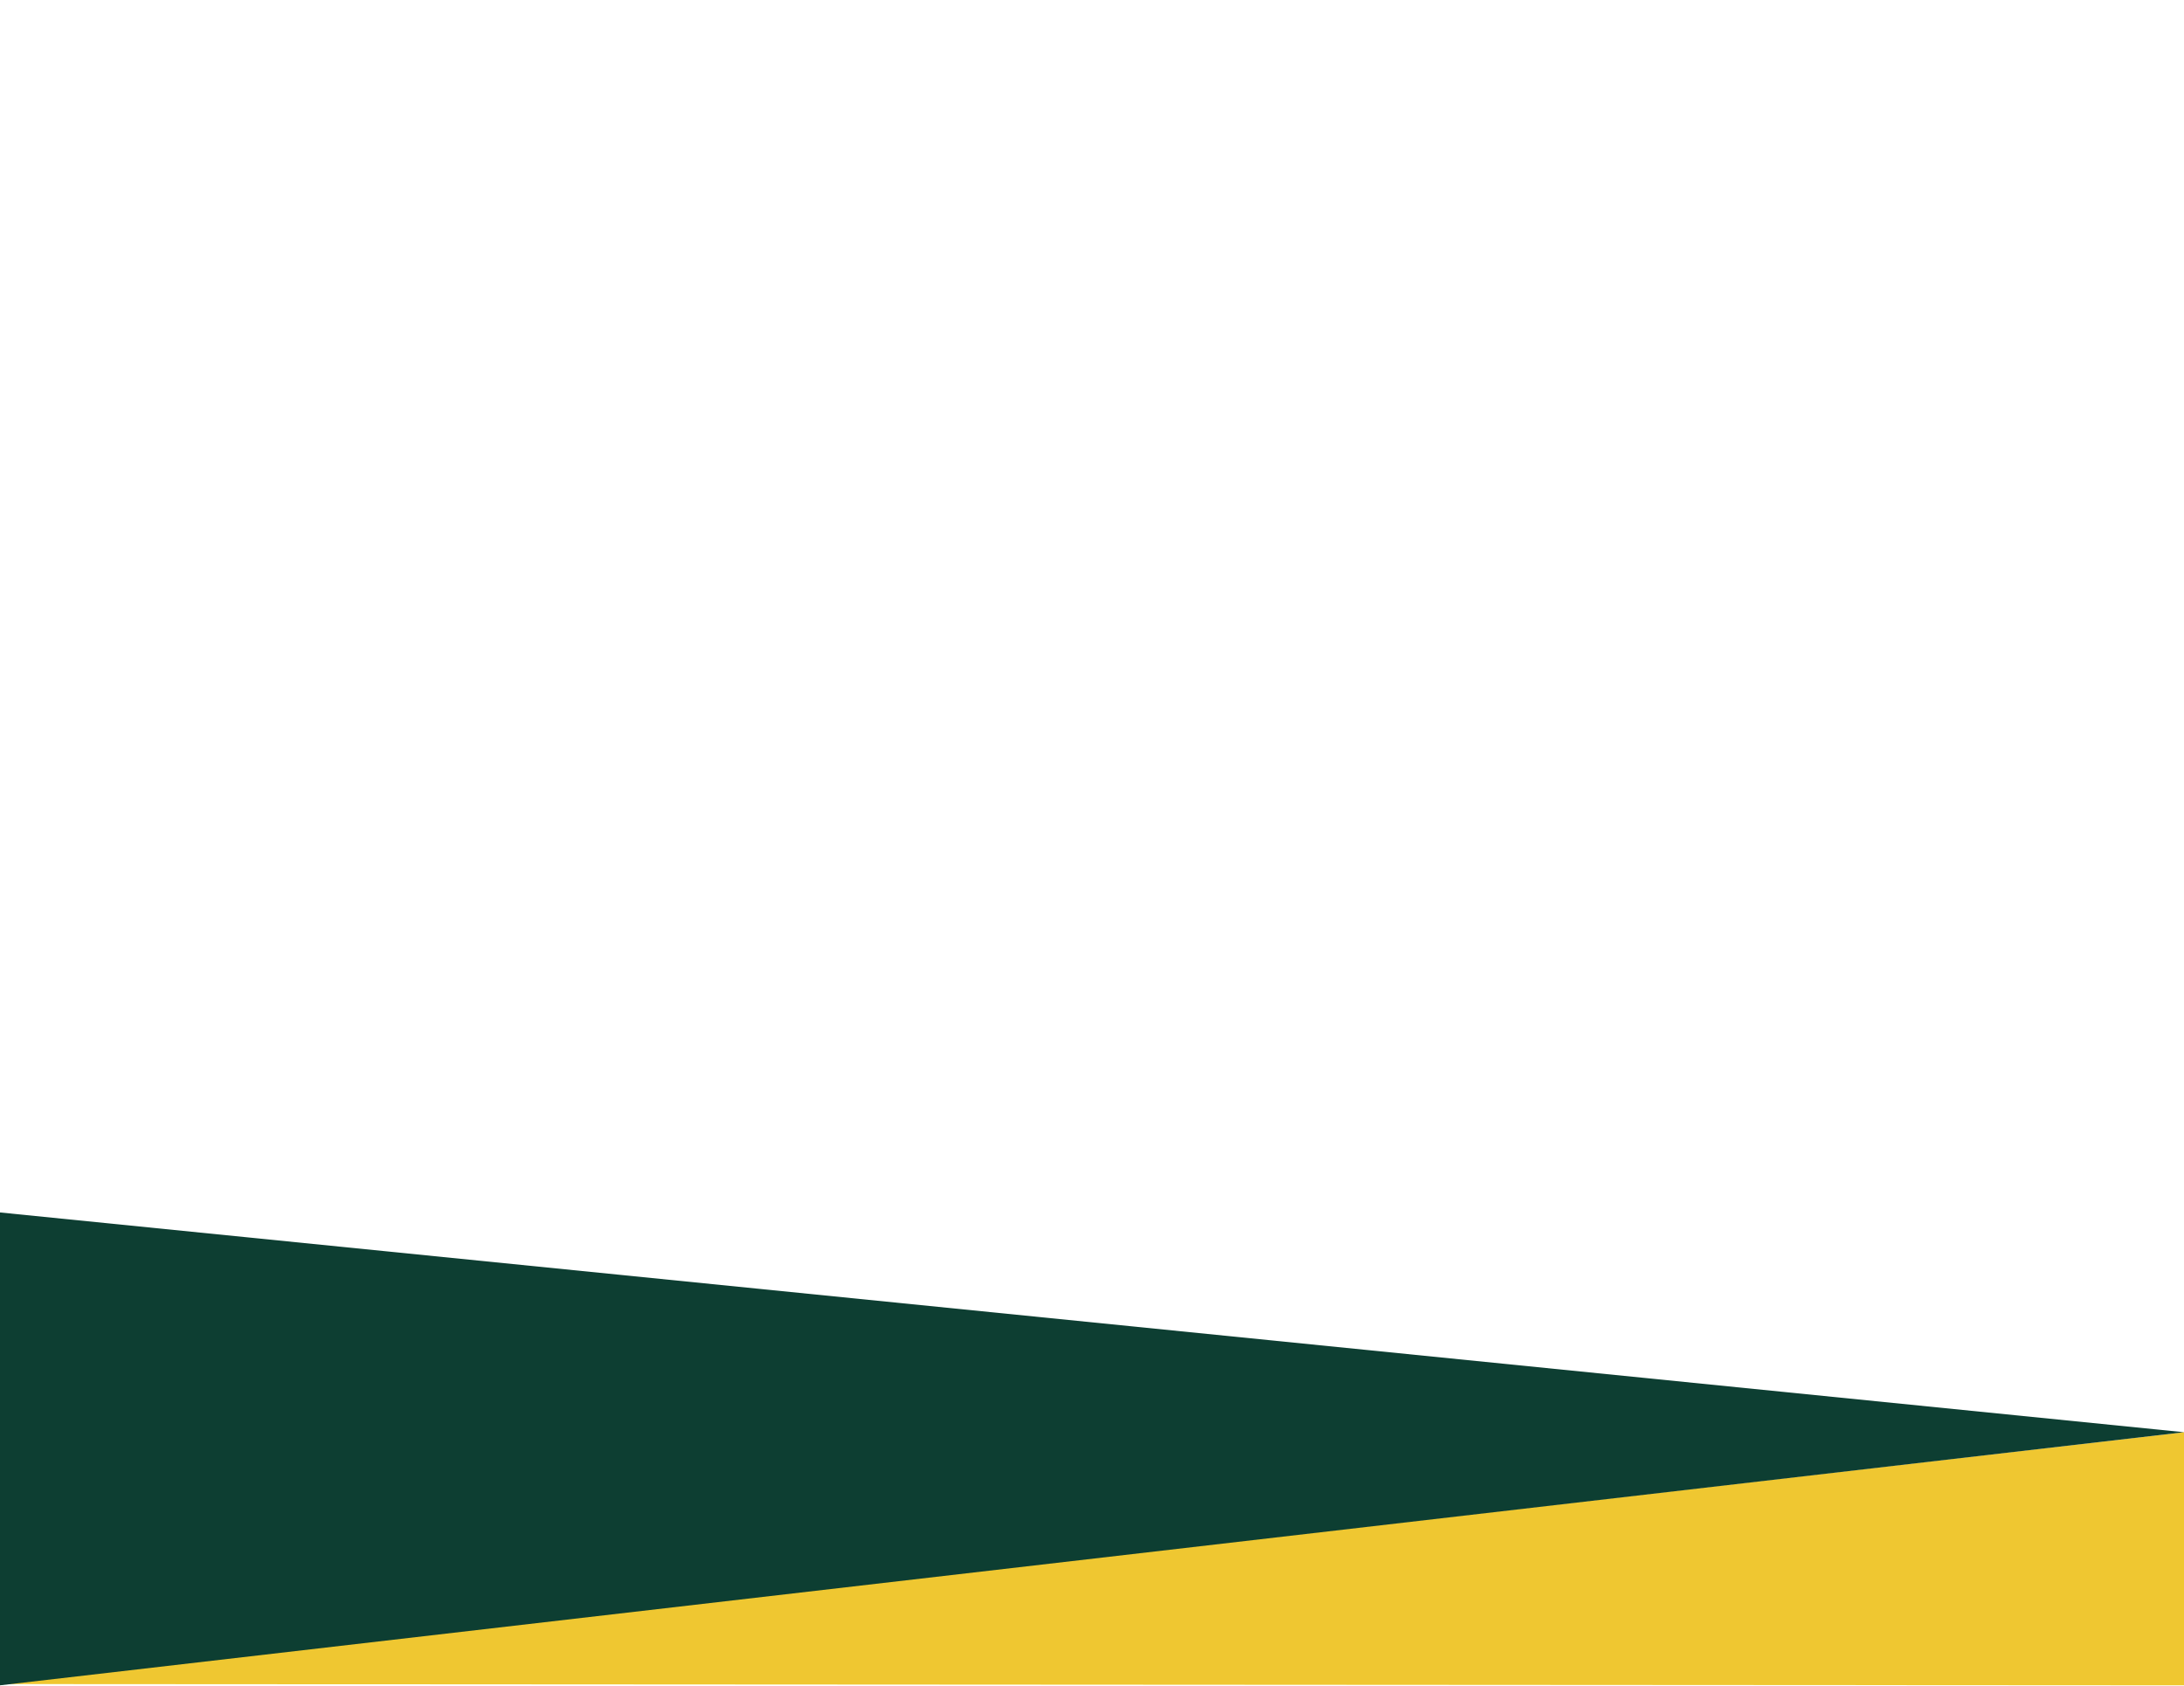
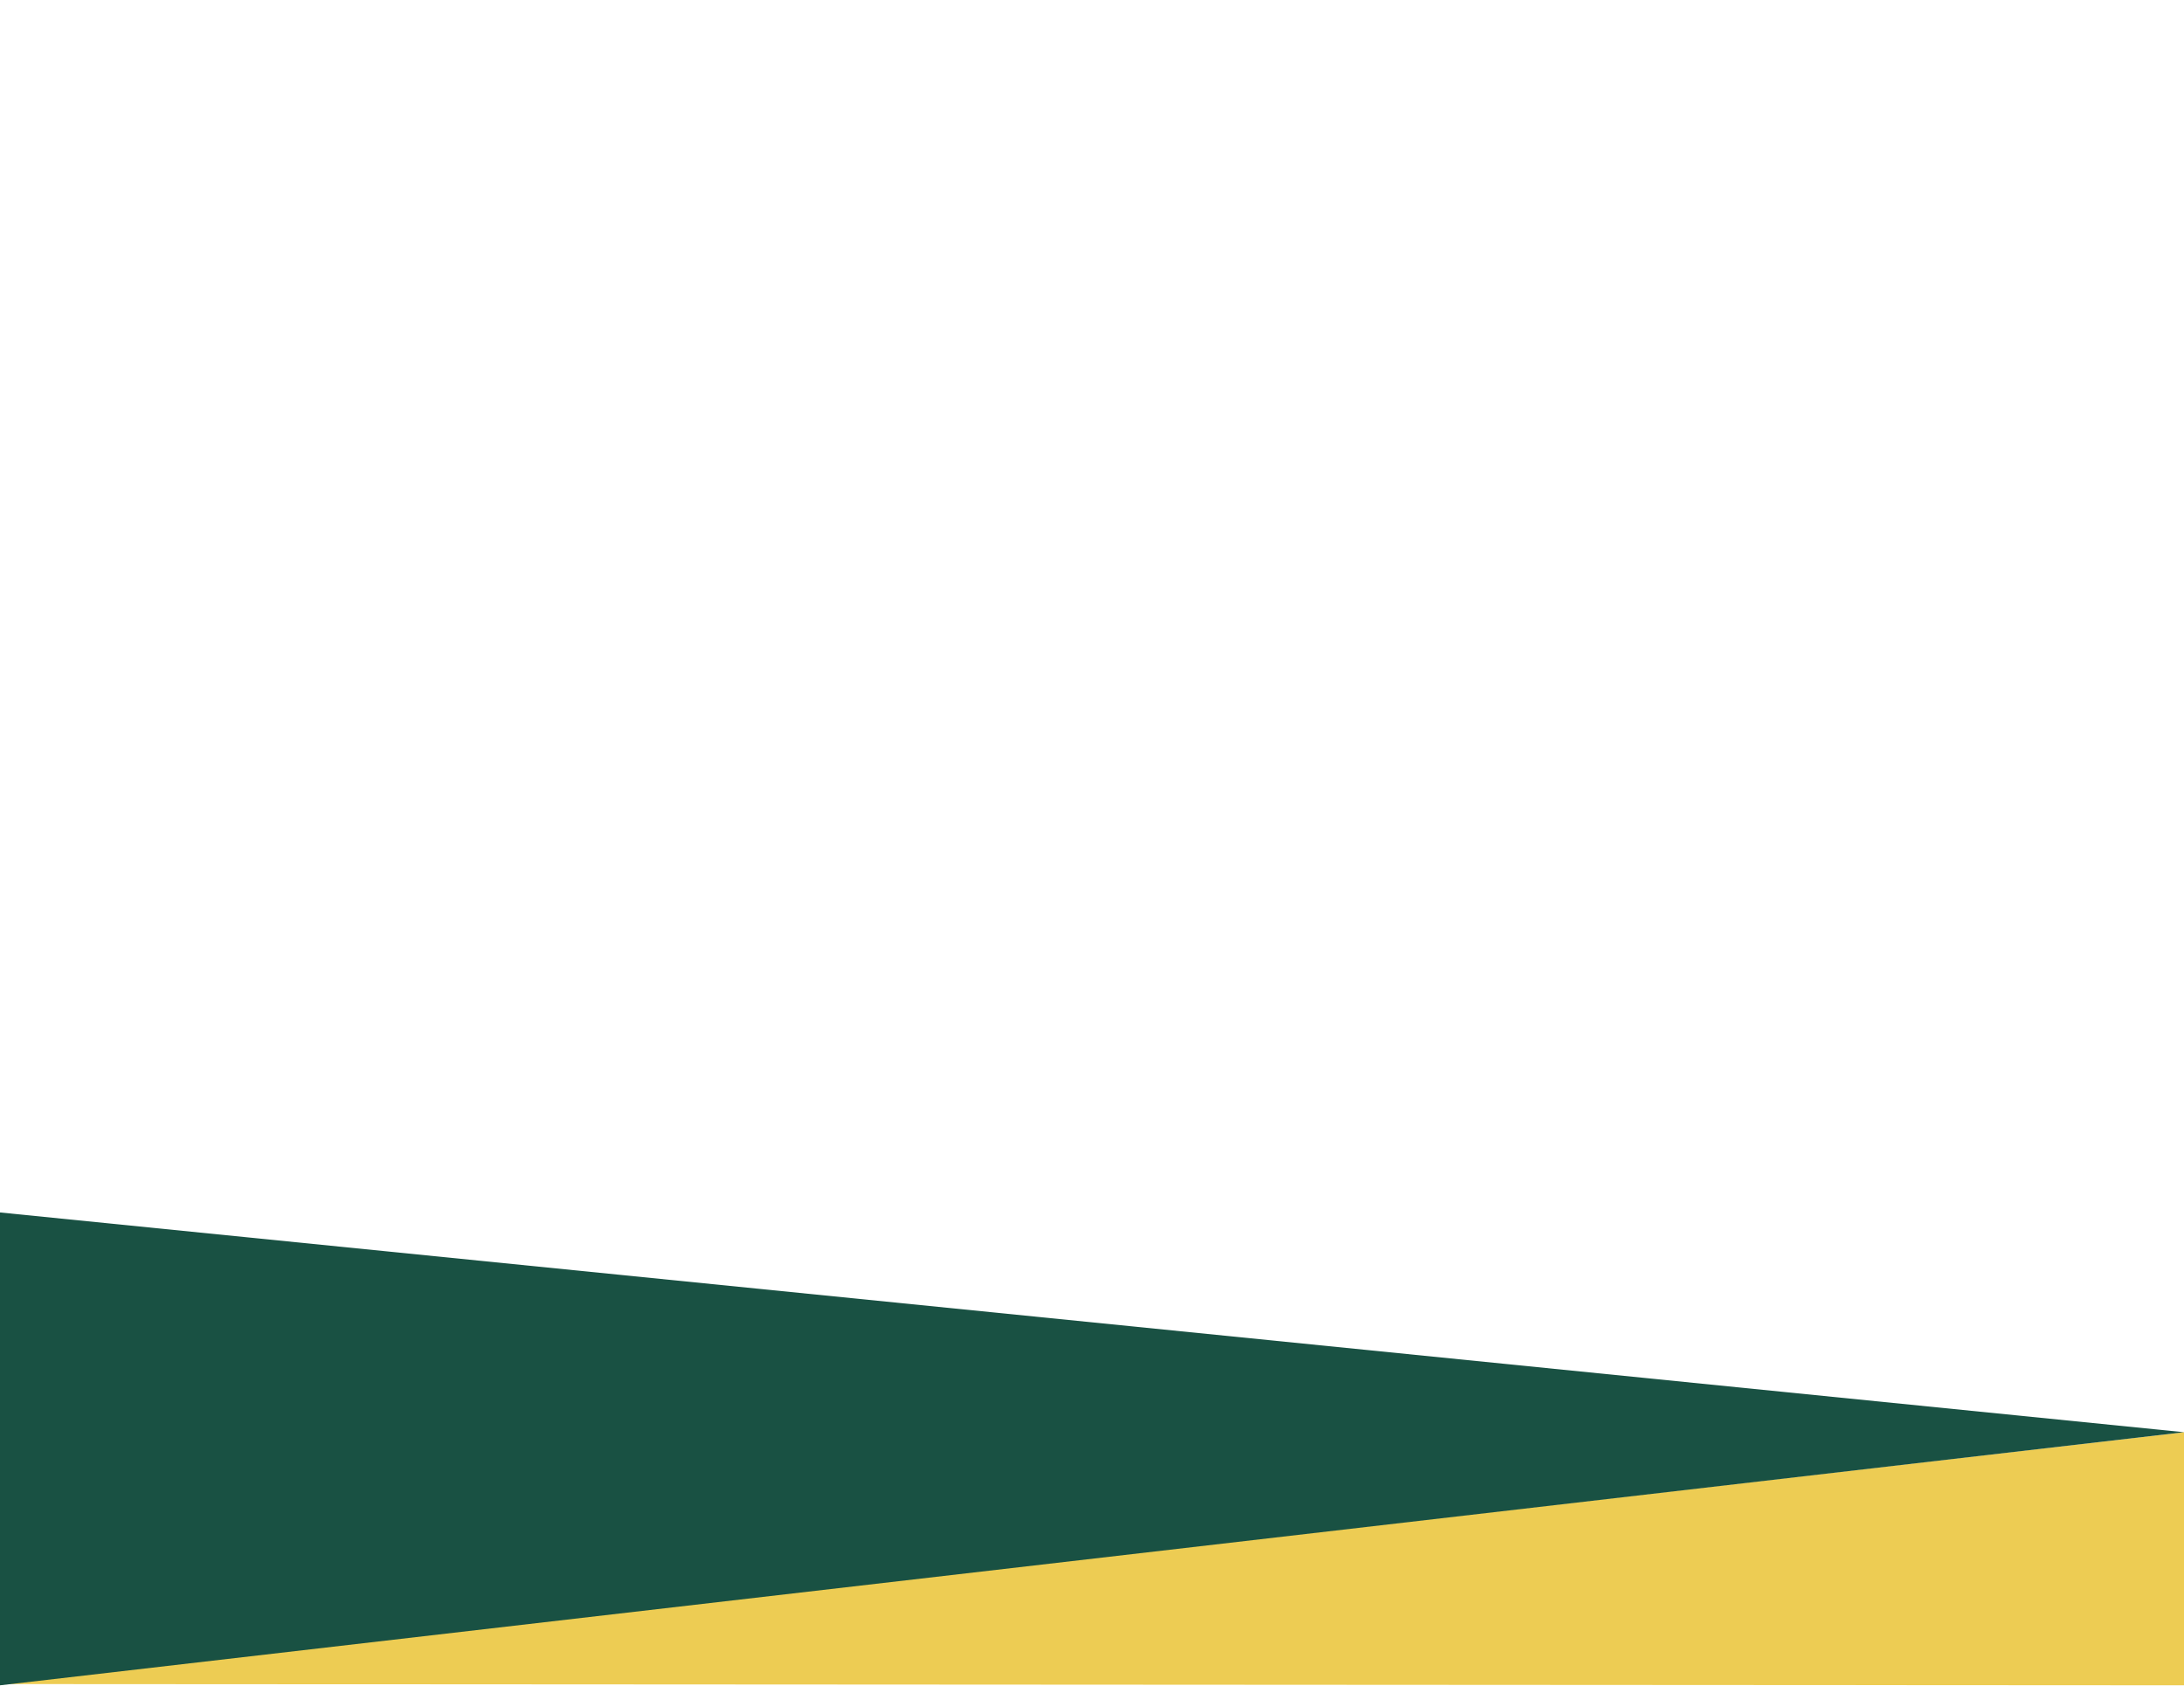
- <svg xmlns="http://www.w3.org/2000/svg" preserveAspectRatio="none" width="1441px" height="1112px" viewBox="0 0 1441 1112" version="1.1">
+ <svg xmlns="http://www.w3.org/2000/svg" width="1441px" preserveAspectRatio="none" height="1112px" viewBox="0 0 1441 1112" version="1.1">
  <g id="Page-1" stroke="none" stroke-width="1" fill="none" fill-rule="evenodd">
    <rect id="Rectangle-Copy" x="0" y="0" width="1440" height="1112" />
-     <polygon id="Path-65" fill="#EFC731" points="1441 945 0 1111.175 1441 1112" />
-     <polygon id="Path-67-Copy" fill="#0D3E32" points="1441 945 0 800 0 1112" />
+     <polygon id="Path-65" fill="#EDCC53" points="1441 945 0 1111.175 1441 1112" />
+     <polygon id="Path-67-Copy" fill="#195143" points="1441 945 0 800 0 1112" />
  </g>
</svg>
